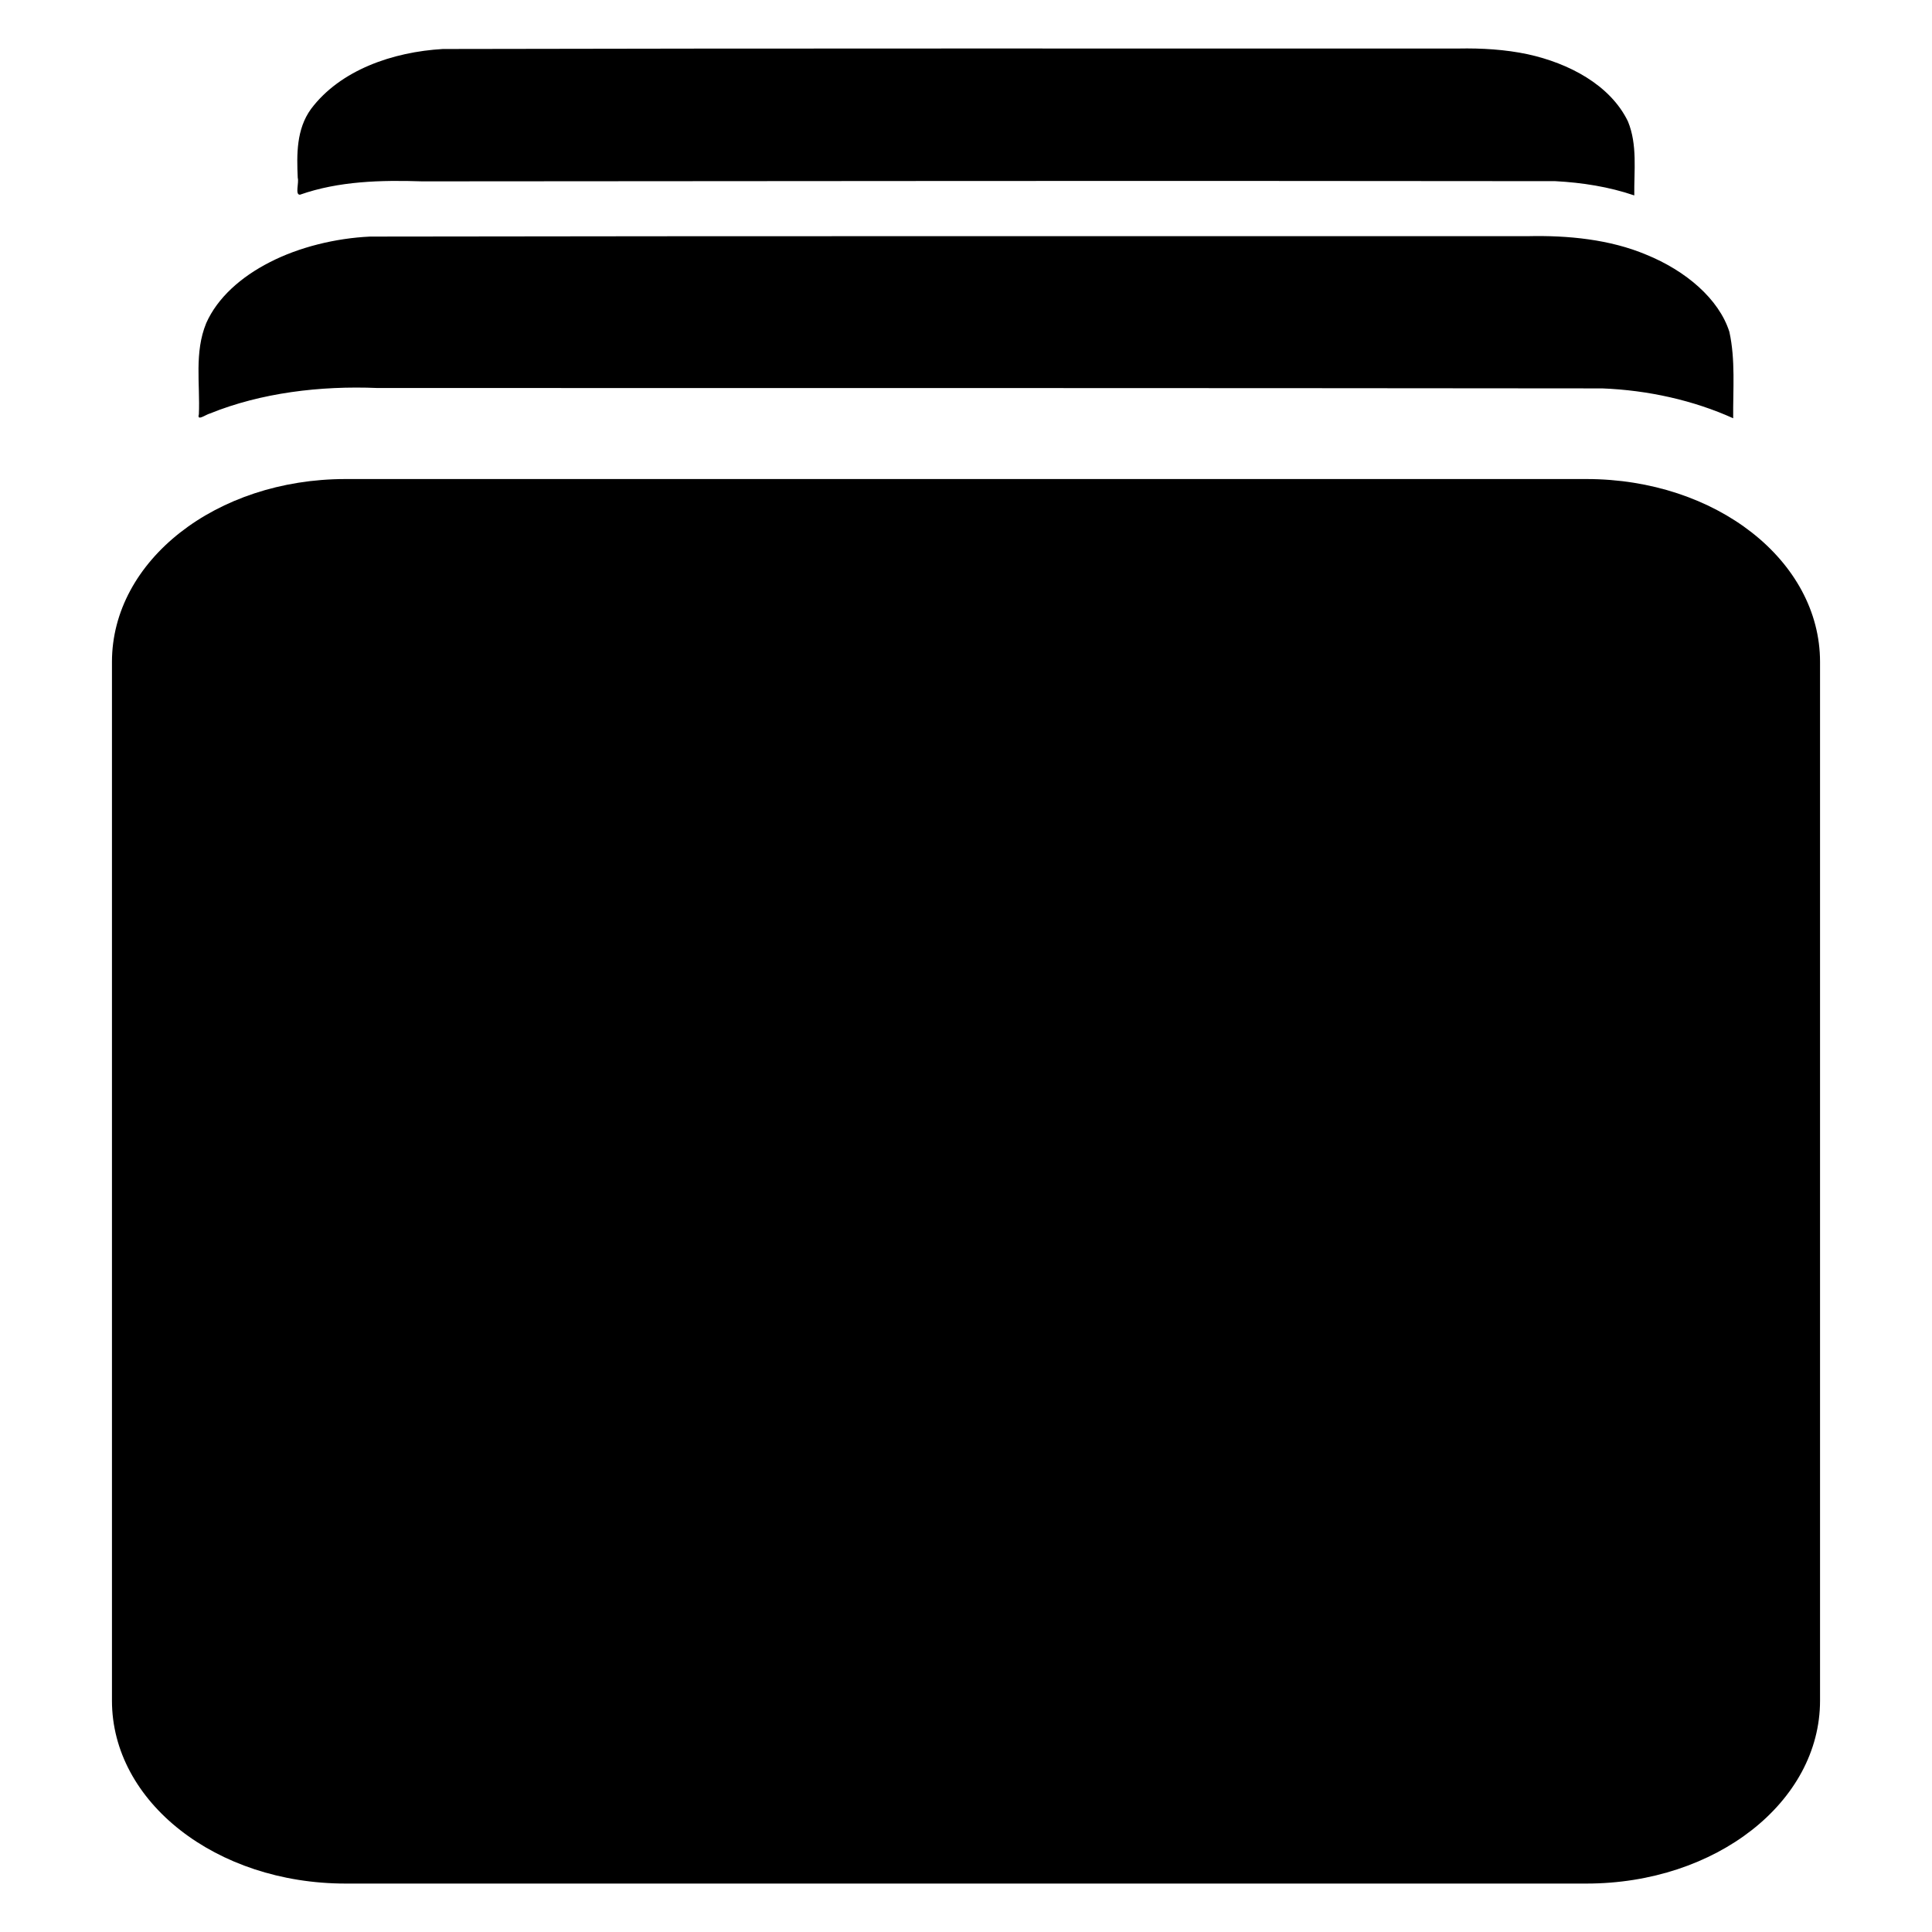
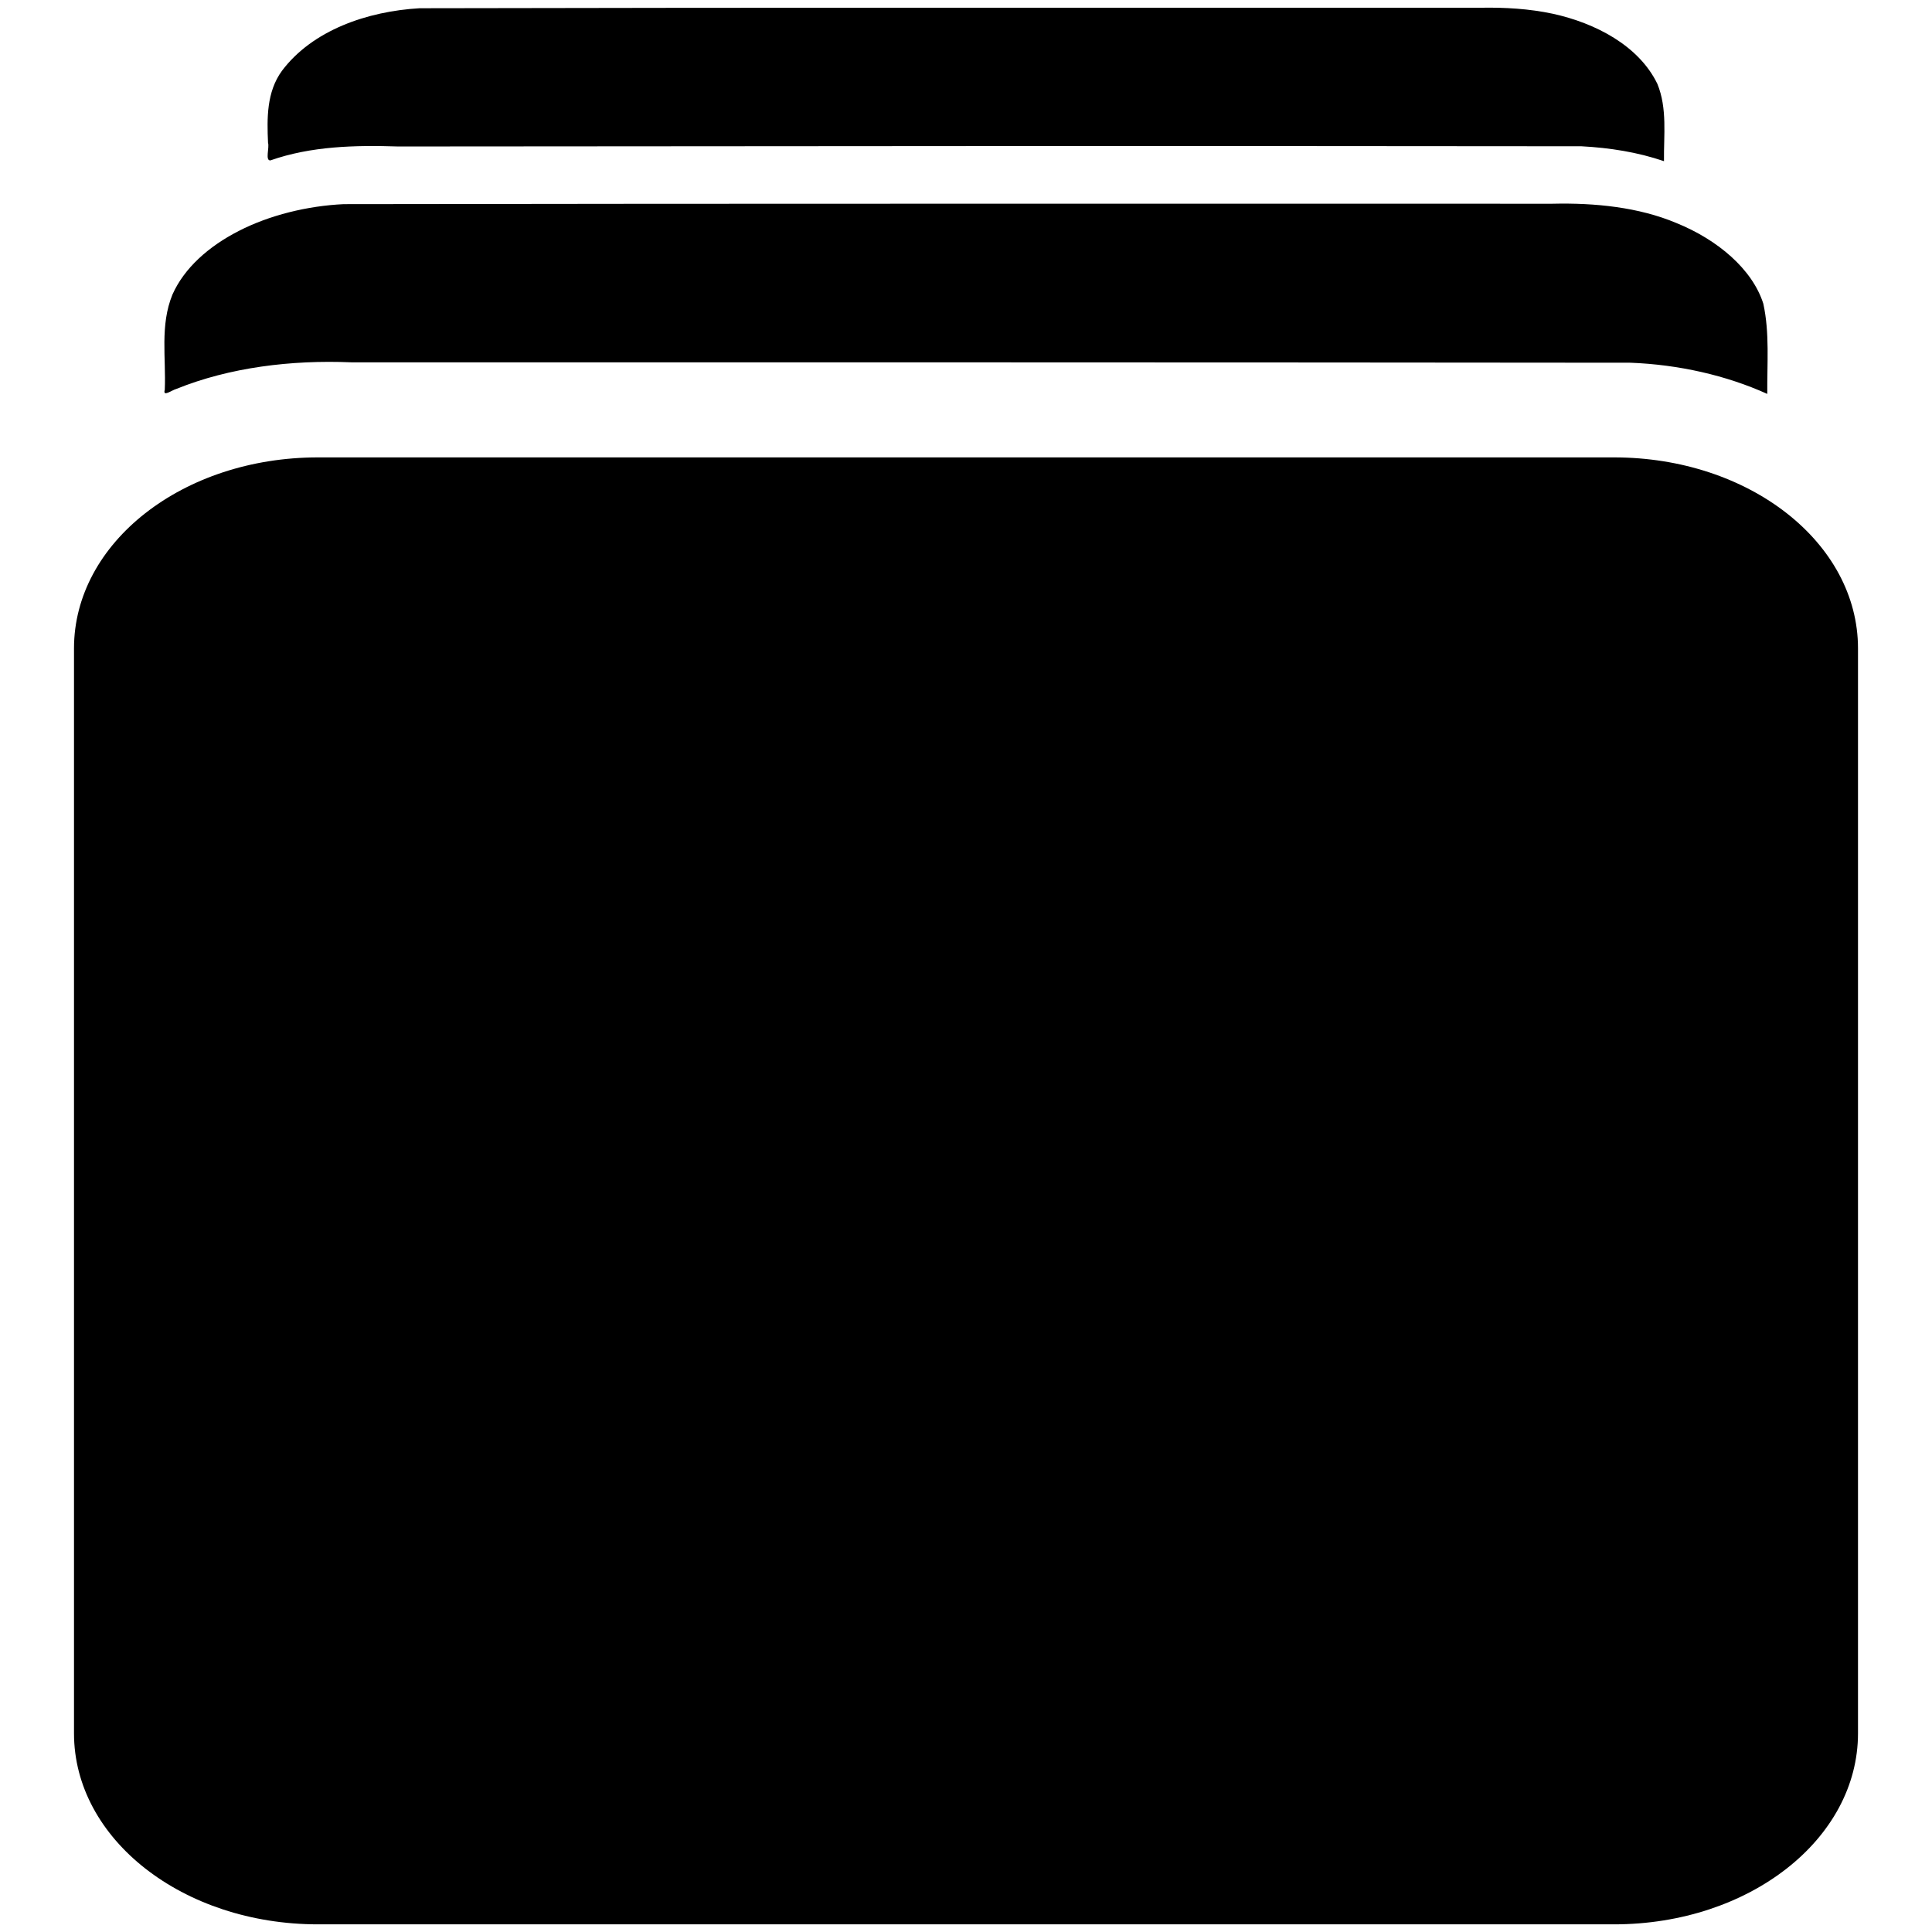
- <svg xmlns="http://www.w3.org/2000/svg" width="200mm" height="200mm" viewBox="0 0 200 200" version="1.1" id="svg1">
+ <svg xmlns="http://www.w3.org/2000/svg" width="16mm" height="16mm" viewBox="0 0 16 16" version="1.1" id="svg1">
  <defs id="defs1">
    </defs>
-   <g id="layer1">
+   <g id="layer1" transform="matrix(0.08355585,0,0,0.08355585,-0.355585,-0.355585)">
    <path id="path2" style="fill:#000000;fill-opacity:1;stroke:none;stroke-width:5.069;stroke-linecap:round;stroke-linejoin:round" d="m 98.41,5.021 c -17.522,0.001 -35.044,0.011 -52.566,0.051 -5.173,0.301 -10.615,2.168 -13.649,6.21 -1.525,2.1 -1.481,4.713 -1.373,7.131 0.152,0.482 -0.308,1.77 0.232,1.742 4.028,-1.415 8.403,-1.52 12.66,-1.381 39.096,-0.036 78.194,-0.065 117.289,-0.02 2.781,0.147 5.561,0.582 8.177,1.476 -0.033,-2.551 0.345,-5.225 -0.656,-7.663 -1.837,-3.787 -6.135,-6.027 -10.374,-6.951 -2.309,-0.493 -4.76,-0.64 -7.174,-0.593 -17.522,0.004 -35.044,-0.004 -52.566,-0.002 z M 98.224,24.447 c -19.967,0.001 -39.935,0.01 -59.902,0.043 -3.592,0.167 -7.366,1.094 -10.403,2.658 -2.992,1.528 -5.405,3.681 -6.57,6.299 -1.254,3.059 -0.625,6.295 -0.762,9.439 -0.223,0.759 0.69,0.039 1.146,-0.082 5.284,-2.137 11.397,-2.885 17.347,-2.637 42.261,7.23e-4 84.523,-0.004 126.783,0.04 4.762,0.184 9.468,1.243 13.555,3.091 -0.027,-2.989 0.245,-6.034 -0.393,-8.945 -1.08,-3.402 -4.504,-6.326 -8.617,-7.994 -3.73,-1.568 -8.063,-2.009 -12.282,-1.91 -19.967,0.003 -39.934,-0.004 -59.902,-0.003 z M 35.77,49.59 c -13.396,0 -24.18,8.444 -24.18,18.932 V 176.053 c 0,10.488 10.784,18.933 24.18,18.933 h 128.46 c 13.396,0 24.18,-8.444 24.18,-18.933 V 68.522 c 0,-10.488 -10.784,-18.932 -24.18,-18.932 z" />
  </g>
</svg>
